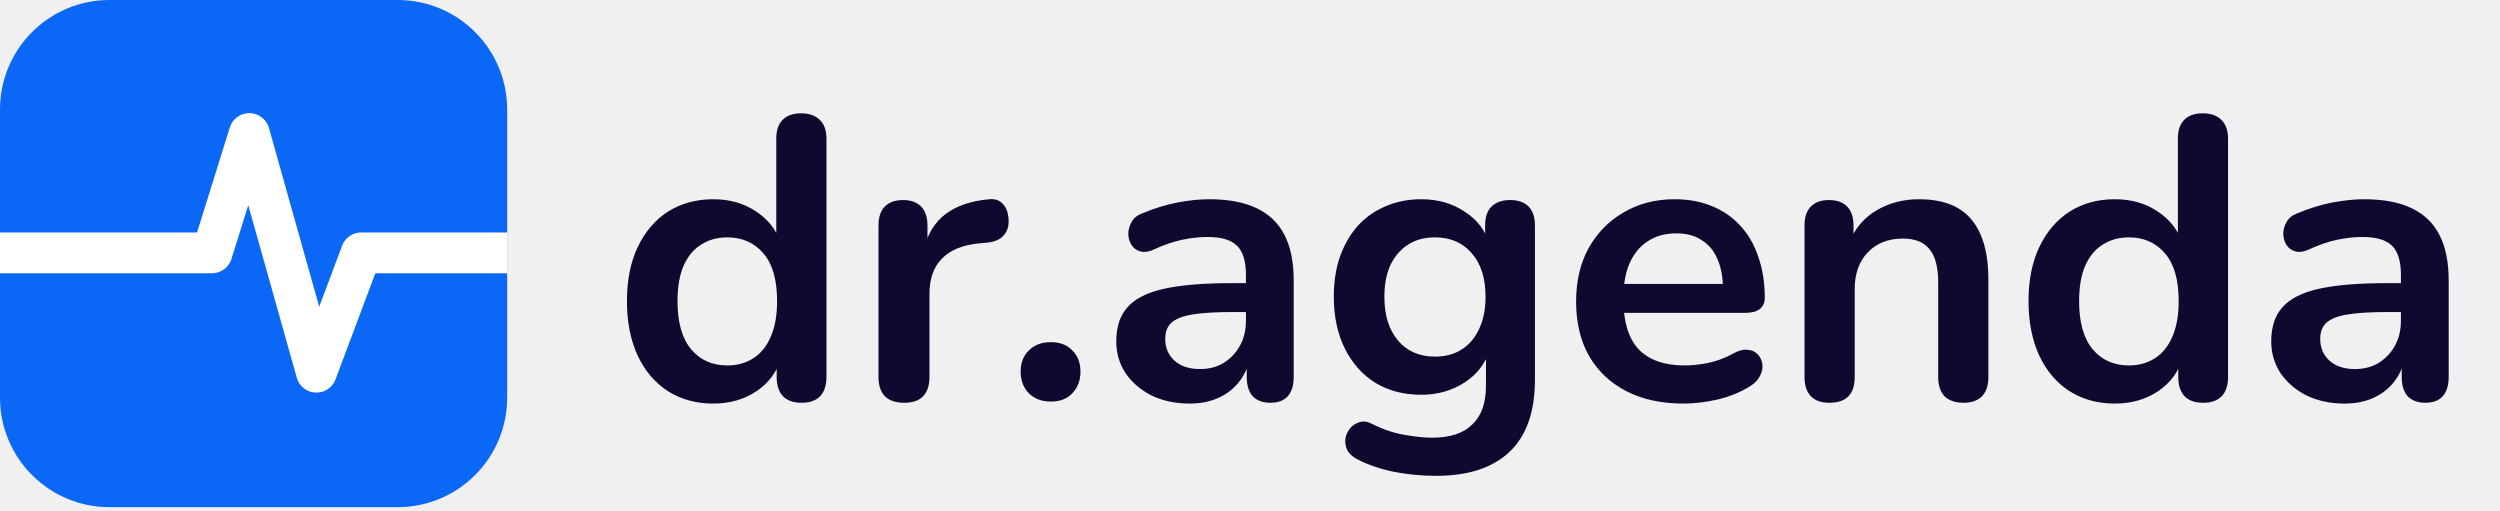
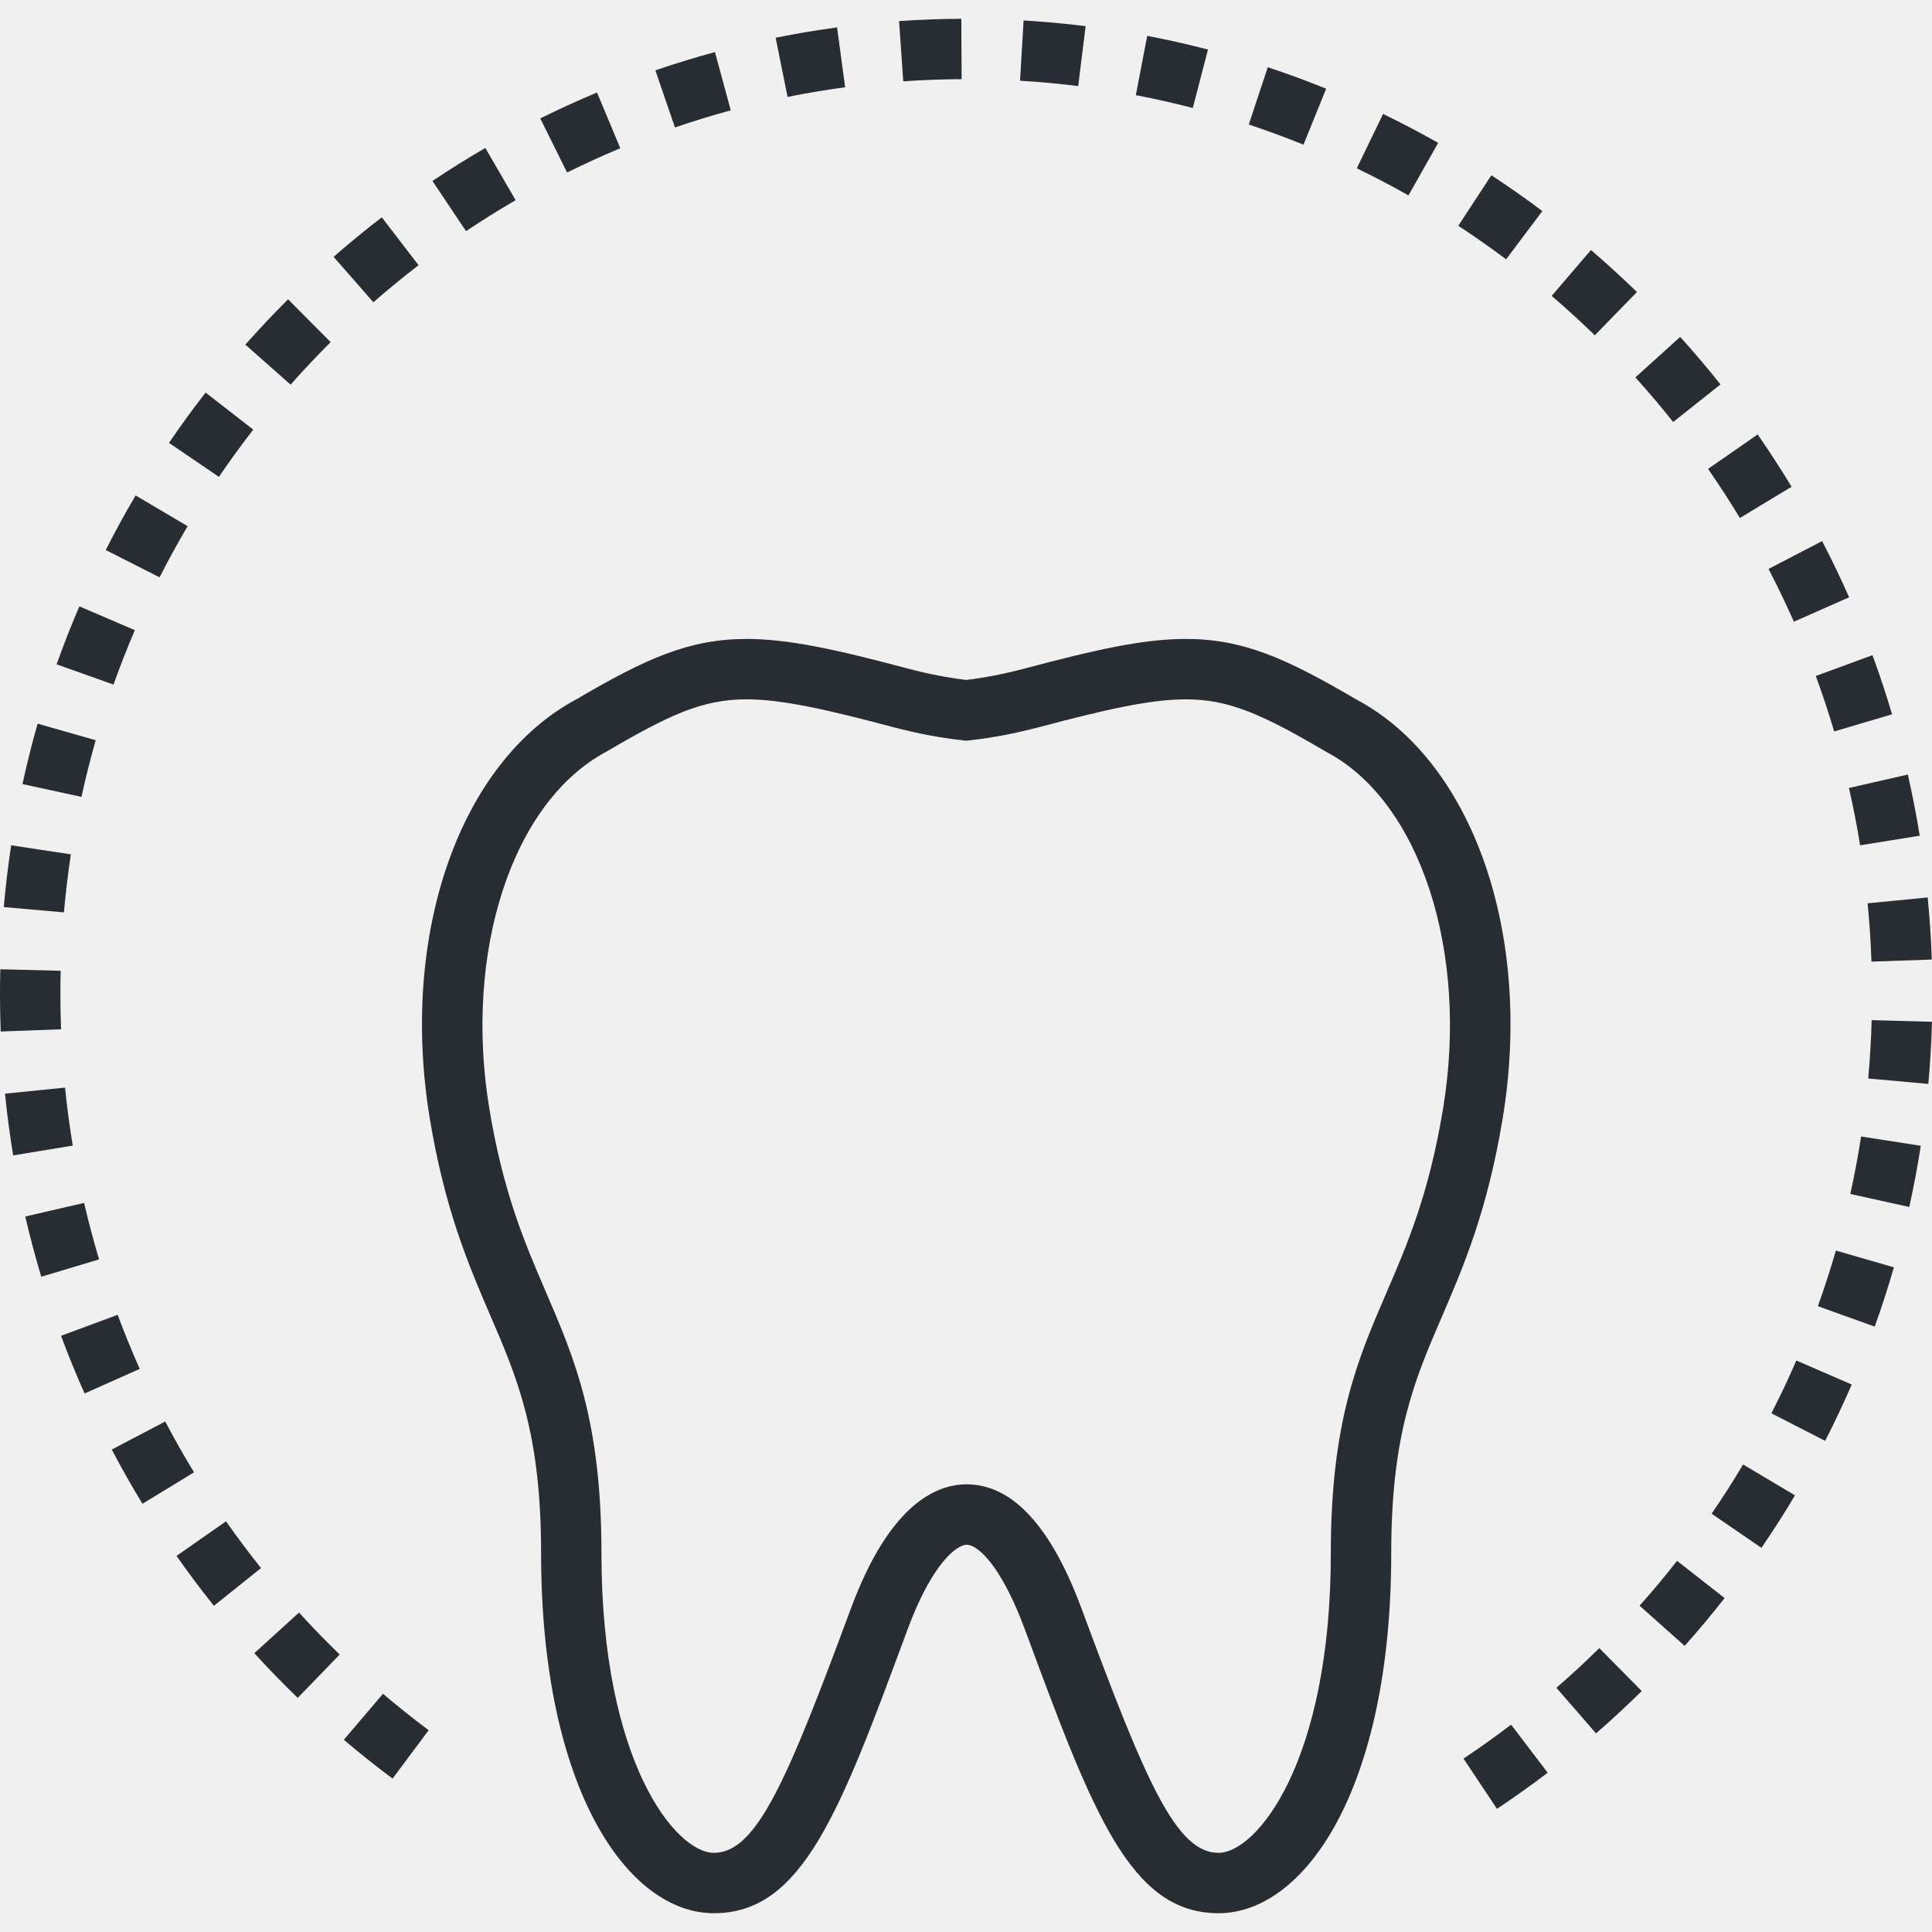
- <svg xmlns="http://www.w3.org/2000/svg" width="137" height="28" viewBox="0 0 137 28" fill="none">
-   <g clip-path="url(#clip0_56_3248)">
-     <rect width="27.792" height="27.792" rx="6" fill="#0B68F7" />
-     <path d="M13.675 6.349L13.676 6.35L13.678 6.349L13.677 6.35C13.885 6.353 14.087 6.422 14.252 6.549L14.367 6.654C14.473 6.767 14.552 6.904 14.594 7.055L17.472 17.29L18.888 13.517L18.949 13.383C19.021 13.255 19.121 13.145 19.242 13.061L19.369 12.987C19.5 12.922 19.645 12.889 19.793 12.889H42.183C42.439 12.889 42.685 12.991 42.866 13.172L42.931 13.243C43.072 13.416 43.15 13.632 43.15 13.857C43.15 14.081 43.072 14.297 42.931 14.469L42.866 14.54C42.685 14.722 42.439 14.823 42.183 14.824H20.464L18.246 20.737C18.192 20.88 18.106 21.007 17.994 21.11L17.875 21.203C17.747 21.288 17.602 21.34 17.451 21.358L17.3 21.364C17.147 21.357 16.998 21.315 16.866 21.241L16.74 21.156C16.62 21.061 16.525 20.939 16.462 20.801L16.409 20.659L13.612 10.715L12.541 14.145C12.495 14.293 12.414 14.426 12.307 14.536L12.19 14.636C12.066 14.727 11.922 14.787 11.771 14.812L11.618 14.824H-9.183C-9.407 14.824 -9.624 14.746 -9.796 14.605L-9.866 14.54C-10.048 14.359 -10.15 14.113 -10.15 13.857C-10.15 13.6 -10.048 13.354 -9.866 13.172L-9.796 13.108C-9.624 12.967 -9.407 12.889 -9.183 12.889H10.907L12.738 7.028L12.796 6.883C12.865 6.744 12.968 6.623 13.095 6.532L13.227 6.452C13.365 6.383 13.517 6.348 13.672 6.35L13.673 6.349H13.675Z" fill="white" stroke="white" stroke-width="0.3" />
+ <svg xmlns="http://www.w3.org/2000/svg" version="1.1" id="Layer_1" x="0px" y="0px" width="128px" height="128px" viewBox="0 0 128 128" enable-background="new 0 0 128 128" xml:space="preserve">
+   <g>
+     <g>
+       <path fill="#282D33" d="M99.177,119.841l-2.215-3.331c1.063-0.708,2.124-1.463,3.153-2.247l2.424,3.184    C101.442,118.28,100.312,119.087,99.177,119.841z M26.009,117.836c-1.1-0.819-2.186-1.685-3.229-2.571l2.592-3.048    c0.979,0.831,1.997,1.645,3.028,2.414L26.009,117.836z M105.741,114.842l-2.624-3.022c0.971-0.842,1.927-1.727,2.841-2.629    l2.811,2.846C107.794,112.999,106.775,113.943,105.741,114.842z M19.723,112.49c-0.989-0.958-1.955-1.954-2.873-2.962l2.96-2.692    c0.86,0.945,1.768,1.881,2.696,2.781L19.723,112.49z M111.612,109.043l-2.985-2.662c0.855-0.959,1.691-1.958,2.482-2.971    l3.151,2.466C113.415,106.955,112.524,108.021,111.612,109.043z M14.171,106.388c-0.855-1.069-1.688-2.182-2.475-3.305    l3.278-2.293c0.737,1.053,1.518,2.096,2.32,3.099L14.171,106.388z M116.699,102.549l-3.3-2.262    c0.729-1.063,1.431-2.16,2.086-3.261l3.438,2.045C118.225,100.247,117.477,101.416,116.699,102.549z M9.438,99.628    c-0.714-1.172-1.398-2.38-2.034-3.591l3.543-1.86c0.597,1.138,1.238,2.271,1.907,3.37L9.438,99.628z M120.921,95.461l-3.562-1.825    c0.584-1.139,1.141-2.315,1.653-3.499l3.67,1.592C122.136,92.989,121.543,94.245,120.921,95.461z M5.604,92.322    c-0.558-1.25-1.082-2.536-1.56-3.821l3.751-1.393c0.447,1.206,0.939,2.412,1.463,3.585L5.604,92.322z M124.204,87.892    l-3.765-1.354c0.434-1.208,0.835-2.448,1.193-3.685l3.843,1.111C125.095,85.282,124.667,86.604,124.204,87.892z M2.734,84.587    c-0.394-1.312-0.75-2.654-1.06-3.991l3.898-0.901c0.29,1.254,0.624,2.514,0.993,3.742L2.734,84.587z M126.495,79.966l-3.907-0.863    c0.275-1.247,0.517-2.527,0.715-3.808l3.954,0.616C127.045,77.272,126.788,78.637,126.495,79.966z M0.873,76.548    c-0.224-1.352-0.405-2.728-0.543-4.091l3.98-0.4c0.129,1.28,0.301,2.572,0.51,3.841L0.873,76.548z M127.758,71.813l-3.984-0.359    c0.116-1.283,0.192-2.584,0.229-3.868L128,67.697C127.962,69.063,127.881,70.448,127.758,71.813z M0.047,68.341    C0.016,67.518,0,66.69,0,65.857c0-0.549,0.007-1.096,0.021-1.641l4,0.1c-0.013,0.512-0.02,1.026-0.02,1.542    c0,0.782,0.015,1.561,0.044,2.335L0.047,68.341z M123.989,63.71c-0.044-1.289-0.13-2.588-0.254-3.863l3.98-0.39    c0.133,1.359,0.225,2.744,0.272,4.116L123.989,63.71z M4.236,60.448l-3.985-0.35c0.12-1.37,0.284-2.748,0.488-4.095l3.956,0.6    C4.504,57.868,4.35,59.162,4.236,60.448z M123.238,56.005c-0.206-1.272-0.455-2.55-0.74-3.799l3.901-0.89    c0.304,1.332,0.568,2.694,0.788,4.05L123.238,56.005z M5.397,52.796l-3.909-0.85c0.29-1.336,0.628-2.683,1.005-4.002l3.848,1.098    C5.987,50.279,5.67,51.542,5.397,52.796z M121.518,48.46c-0.364-1.229-0.773-2.466-1.217-3.674l3.755-1.379    c0.474,1.289,0.91,2.606,1.299,3.918L121.518,48.46z M7.521,45.355l-3.77-1.341c0.458-1.288,0.965-2.581,1.507-3.842l3.677,1.579    C8.426,42.934,7.95,44.147,7.521,45.355z M118.85,41.19c-0.521-1.177-1.086-2.354-1.68-3.496l3.55-1.845    c0.633,1.217,1.234,2.47,1.788,3.724L118.85,41.19z M10.572,38.25l-3.567-1.81c0.617-1.218,1.284-2.435,1.981-3.615l3.445,2.035    C11.777,35.967,11.152,37.108,10.572,38.25z M115.272,34.318c-0.665-1.1-1.374-2.194-2.109-3.251l3.286-2.283    c0.782,1.126,1.538,2.292,2.248,3.464L115.272,34.318z M14.503,31.592l-3.308-2.25c0.768-1.13,1.584-2.252,2.426-3.334    l3.158,2.455C15.99,29.479,15.225,30.532,14.503,31.592z M110.852,27.959c-0.801-1.009-1.643-2.002-2.504-2.955l2.968-2.683    c0.918,1.015,1.815,2.074,2.67,3.149L110.852,27.959z M19.252,25.483l-2.997-2.65c0.903-1.023,1.856-2.033,2.831-3.002    l2.821,2.837C20.993,23.577,20.1,24.524,19.252,25.483z M105.66,22.214c-0.922-0.898-1.884-1.776-2.858-2.611l2.603-3.039    c1.039,0.89,2.063,1.826,3.047,2.784L105.66,22.214z M24.738,20.026l-2.636-3.01c1.032-0.903,2.106-1.784,3.193-2.618l2.436,3.173    C26.712,18.354,25.705,19.179,24.738,20.026z M99.783,17.181c-1.027-0.771-2.093-1.518-3.167-2.222l2.191-3.347    c1.146,0.75,2.283,1.548,3.378,2.371L99.783,17.181z M30.877,15.314L28.65,11.99c1.142-0.765,2.32-1.501,3.504-2.188l2.008,3.461    C33.053,13.907,31.947,14.597,30.877,15.314z M93.314,12.946c-1.116-0.632-2.269-1.236-3.424-1.795l1.743-3.602    c1.231,0.596,2.46,1.241,3.652,1.915L93.314,12.946z M37.572,11.429l-1.779-3.583c1.229-0.61,2.493-1.188,3.761-1.717l1.542,3.692    C39.909,10.316,38.724,10.857,37.572,11.429z M86.359,9.584c-1.188-0.481-2.407-0.93-3.623-1.334l1.258-3.797    c1.299,0.431,2.602,0.91,3.869,1.423L86.359,9.584z M44.717,8.445L43.419,4.66c1.299-0.445,2.627-0.852,3.949-1.21l1.047,3.861    C47.177,7.646,45.933,8.028,44.717,8.445z M79.026,7.155c-1.242-0.323-2.511-0.609-3.774-0.85l0.753-3.93    c1.347,0.257,2.702,0.563,4.027,0.908L79.026,7.155z M52.179,6.422L51.388,2.5c1.345-0.271,2.714-0.501,4.07-0.685l0.535,3.964    C54.723,5.952,53.439,6.167,52.179,6.422z M71.433,5.702c-1.273-0.159-2.569-0.277-3.853-0.353l0.236-3.994    c1.368,0.081,2.751,0.208,4.11,0.376L71.433,5.702z M59.842,5.388l-0.276-3.991c1.364-0.094,2.752-0.146,4.123-0.153l0.021,4    C62.422,5.251,61.121,5.299,59.842,5.388z" />
+     </g>
+     <g>
+       <path fill="#282D33" d="M80.729,126.756c-5.869,0-8.338-6.671-12.82-18.781c-1.648-4.446-3.203-5.633-3.861-5.633    c-0.637,0-2.277,1.177-3.927,5.633c-4.482,12.11-6.952,18.781-12.823,18.781c-5.689,0-11.449-8.19-11.449-23.848    c0-7.939-1.563-11.568-3.372-15.771c-1.407-3.267-3.001-6.968-4.001-13.025c-2.021-12.237,1.987-23.67,9.746-27.801    c4.567-2.684,7.444-3.979,11.24-3.979c2.786,0,5.92,0.693,10.729,1.974c1.342,0.352,2.597,0.595,3.823,0.741    c1.221-0.146,2.476-0.389,3.826-0.743c4.802-1.279,7.937-1.973,10.724-1.973c3.799,0,6.674,1.296,11.312,4.02    c7.69,4.089,11.7,15.522,9.678,27.76c-1.015,6.143-2.617,9.858-4.031,13.138c-1.798,4.167-3.35,7.767-3.35,15.658    C92.172,118.565,86.415,126.756,80.729,126.756z M64.047,98.341c3.023,0,5.585,2.774,7.613,8.244    c4.254,11.49,6.264,16.17,9.068,16.17c2.514,0,7.442-5.993,7.442-19.847c0-8.718,1.785-12.859,3.677-17.242    c1.388-3.218,2.822-6.546,3.758-12.206c1.719-10.401-1.512-20.334-7.683-23.617c-4.239-2.487-6.449-3.51-9.359-3.51    c-2.335,0-5.325,0.674-9.702,1.839c-1.63,0.428-3.142,0.714-4.628,0.877l-0.219,0.024l-0.219-0.024    c-1.494-0.164-3.008-0.451-4.628-0.876c-4.383-1.167-7.373-1.841-9.707-1.841c-2.907,0-5.119,1.022-9.287,3.469    c-6.24,3.324-9.47,13.257-7.752,23.658c0.921,5.576,2.348,8.891,3.728,12.096c1.902,4.415,3.699,8.587,3.699,17.353    c0,13.854,4.933,19.847,7.448,19.847c2.808,0,4.818-4.68,9.071-16.169C58.892,99.772,61.937,98.341,64.047,98.341z" />
+     </g>
  </g>
-   <path d="M39.086 22.116C38.147 22.116 37.319 21.889 36.6 21.434C35.896 20.979 35.346 20.334 34.95 19.498C34.554 18.647 34.356 17.65 34.356 16.506C34.356 15.347 34.554 14.357 34.95 13.536C35.346 12.7 35.896 12.055 36.6 11.6C37.319 11.145 38.147 10.918 39.086 10.918C39.981 10.918 40.758 11.138 41.418 11.578C42.093 12.018 42.547 12.597 42.782 13.316H42.54V7.596C42.54 7.141 42.657 6.797 42.892 6.562C43.127 6.327 43.464 6.21 43.904 6.21C44.344 6.21 44.681 6.327 44.916 6.562C45.165 6.797 45.29 7.141 45.29 7.596V20.664C45.29 21.119 45.173 21.471 44.938 21.72C44.703 21.955 44.366 22.072 43.926 22.072C43.486 22.072 43.149 21.955 42.914 21.72C42.679 21.471 42.562 21.119 42.562 20.664V18.948L42.804 19.608C42.584 20.371 42.137 20.979 41.462 21.434C40.787 21.889 39.995 22.116 39.086 22.116ZM39.856 20.026C40.399 20.026 40.875 19.894 41.286 19.63C41.697 19.366 42.012 18.977 42.232 18.464C42.467 17.936 42.584 17.283 42.584 16.506C42.584 15.333 42.335 14.46 41.836 13.888C41.337 13.301 40.677 13.008 39.856 13.008C39.313 13.008 38.837 13.14 38.426 13.404C38.015 13.653 37.693 14.042 37.458 14.57C37.238 15.083 37.128 15.729 37.128 16.506C37.128 17.665 37.377 18.545 37.876 19.146C38.375 19.733 39.035 20.026 39.856 20.026ZM49.549 22.072C49.095 22.072 48.743 21.955 48.493 21.72C48.259 21.471 48.141 21.119 48.141 20.664V12.348C48.141 11.893 48.259 11.549 48.493 11.314C48.728 11.079 49.058 10.962 49.483 10.962C49.909 10.962 50.239 11.079 50.473 11.314C50.708 11.549 50.825 11.893 50.825 12.348V13.734H50.605C50.811 12.854 51.214 12.187 51.815 11.732C52.417 11.277 53.216 11.006 54.213 10.918C54.521 10.889 54.763 10.969 54.939 11.16C55.13 11.336 55.24 11.615 55.269 11.996C55.299 12.363 55.211 12.663 55.005 12.898C54.815 13.118 54.521 13.25 54.125 13.294L53.641 13.338C52.747 13.426 52.072 13.705 51.617 14.174C51.163 14.629 50.935 15.274 50.935 16.11V20.664C50.935 21.119 50.818 21.471 50.583 21.72C50.349 21.955 50.004 22.072 49.549 22.072ZM57.582 22.006C57.084 22.006 56.68 21.852 56.372 21.544C56.079 21.236 55.932 20.84 55.932 20.356C55.932 19.887 56.079 19.505 56.372 19.212C56.68 18.904 57.084 18.75 57.582 18.75C58.096 18.75 58.492 18.904 58.77 19.212C59.064 19.505 59.21 19.887 59.21 20.356C59.21 20.84 59.064 21.236 58.77 21.544C58.492 21.852 58.096 22.006 57.582 22.006ZM65.197 22.116C64.42 22.116 63.723 21.969 63.107 21.676C62.506 21.368 62.029 20.957 61.677 20.444C61.34 19.931 61.171 19.351 61.171 18.706C61.171 17.914 61.376 17.291 61.787 16.836C62.198 16.367 62.865 16.029 63.789 15.824C64.713 15.619 65.952 15.516 67.507 15.516H68.607V17.1H67.529C66.62 17.1 65.894 17.144 65.351 17.232C64.808 17.32 64.42 17.474 64.185 17.694C63.965 17.899 63.855 18.193 63.855 18.574C63.855 19.058 64.024 19.454 64.361 19.762C64.698 20.07 65.168 20.224 65.769 20.224C66.253 20.224 66.678 20.114 67.045 19.894C67.426 19.659 67.727 19.344 67.947 18.948C68.167 18.552 68.277 18.097 68.277 17.584V15.054C68.277 14.321 68.116 13.793 67.793 13.47C67.47 13.147 66.928 12.986 66.165 12.986C65.74 12.986 65.278 13.037 64.779 13.14C64.295 13.243 63.782 13.419 63.239 13.668C62.96 13.8 62.711 13.837 62.491 13.778C62.286 13.719 62.124 13.602 62.007 13.426C61.89 13.235 61.831 13.03 61.831 12.81C61.831 12.59 61.89 12.377 62.007 12.172C62.124 11.952 62.322 11.791 62.601 11.688C63.276 11.409 63.921 11.211 64.537 11.094C65.168 10.977 65.74 10.918 66.253 10.918C67.309 10.918 68.174 11.079 68.849 11.402C69.538 11.725 70.052 12.216 70.389 12.876C70.726 13.521 70.895 14.357 70.895 15.384V20.664C70.895 21.119 70.785 21.471 70.565 21.72C70.345 21.955 70.03 22.072 69.619 22.072C69.208 22.072 68.886 21.955 68.651 21.72C68.431 21.471 68.321 21.119 68.321 20.664V19.608H68.497C68.394 20.121 68.189 20.569 67.881 20.95C67.588 21.317 67.214 21.603 66.759 21.808C66.304 22.013 65.784 22.116 65.197 22.116ZM78.702 26.076C77.91 26.076 77.14 26.003 76.392 25.856C75.659 25.709 74.992 25.482 74.39 25.174C74.112 25.027 73.921 24.851 73.818 24.646C73.73 24.441 73.701 24.228 73.73 24.008C73.774 23.803 73.862 23.619 73.994 23.458C74.141 23.297 74.317 23.187 74.522 23.128C74.728 23.069 74.94 23.099 75.16 23.216C75.806 23.539 76.414 23.744 76.986 23.832C77.573 23.935 78.072 23.986 78.482 23.986C79.465 23.986 80.198 23.744 80.682 23.26C81.181 22.791 81.43 22.087 81.43 21.148V19.168H81.628C81.408 19.916 80.946 20.517 80.242 20.972C79.553 21.412 78.768 21.632 77.888 21.632C76.92 21.632 76.077 21.412 75.358 20.972C74.64 20.517 74.082 19.887 73.686 19.08C73.29 18.273 73.092 17.335 73.092 16.264C73.092 15.457 73.202 14.731 73.422 14.086C73.657 13.426 73.98 12.861 74.39 12.392C74.816 11.923 75.322 11.563 75.908 11.314C76.51 11.05 77.17 10.918 77.888 10.918C78.798 10.918 79.59 11.145 80.264 11.6C80.954 12.04 81.401 12.627 81.606 13.36L81.386 13.91V12.348C81.386 11.893 81.504 11.549 81.738 11.314C81.988 11.079 82.325 10.962 82.75 10.962C83.19 10.962 83.528 11.079 83.762 11.314C83.997 11.549 84.114 11.893 84.114 12.348V20.818C84.114 22.563 83.652 23.876 82.728 24.756C81.804 25.636 80.462 26.076 78.702 26.076ZM78.636 19.542C79.208 19.542 79.7 19.41 80.11 19.146C80.521 18.882 80.836 18.508 81.056 18.024C81.291 17.525 81.408 16.939 81.408 16.264C81.408 15.252 81.159 14.46 80.66 13.888C80.162 13.301 79.487 13.008 78.636 13.008C78.064 13.008 77.573 13.14 77.162 13.404C76.752 13.668 76.429 14.042 76.194 14.526C75.974 15.01 75.864 15.589 75.864 16.264C75.864 17.276 76.114 18.075 76.612 18.662C77.111 19.249 77.786 19.542 78.636 19.542ZM92.266 22.116C91.048 22.116 90 21.889 89.12 21.434C88.24 20.979 87.558 20.334 87.074 19.498C86.604 18.662 86.37 17.672 86.37 16.528C86.37 15.413 86.597 14.438 87.052 13.602C87.521 12.766 88.159 12.113 88.966 11.644C89.787 11.16 90.718 10.918 91.76 10.918C92.522 10.918 93.204 11.043 93.806 11.292C94.422 11.541 94.942 11.901 95.368 12.37C95.808 12.839 96.138 13.411 96.358 14.086C96.592 14.746 96.71 15.494 96.71 16.33C96.71 16.594 96.614 16.799 96.424 16.946C96.248 17.078 95.991 17.144 95.654 17.144H88.592V15.56H94.774L94.422 15.89C94.422 15.215 94.319 14.651 94.114 14.196C93.923 13.741 93.637 13.397 93.256 13.162C92.889 12.913 92.427 12.788 91.87 12.788C91.254 12.788 90.726 12.935 90.286 13.228C89.86 13.507 89.53 13.91 89.296 14.438C89.076 14.951 88.966 15.567 88.966 16.286V16.44C88.966 17.643 89.244 18.545 89.802 19.146C90.374 19.733 91.21 20.026 92.31 20.026C92.691 20.026 93.116 19.982 93.586 19.894C94.07 19.791 94.524 19.623 94.95 19.388C95.258 19.212 95.529 19.139 95.764 19.168C95.998 19.183 96.182 19.263 96.314 19.41C96.46 19.557 96.548 19.74 96.578 19.96C96.607 20.165 96.563 20.378 96.446 20.598C96.343 20.818 96.16 21.009 95.896 21.17C95.382 21.493 94.788 21.735 94.114 21.896C93.454 22.043 92.838 22.116 92.266 22.116ZM100.251 22.072C99.811 22.072 99.474 21.955 99.239 21.72C99.005 21.471 98.887 21.119 98.887 20.664V12.348C98.887 11.893 99.005 11.549 99.239 11.314C99.474 11.079 99.804 10.962 100.229 10.962C100.655 10.962 100.985 11.079 101.219 11.314C101.454 11.549 101.571 11.893 101.571 12.348V13.844L101.329 13.294C101.652 12.517 102.151 11.93 102.825 11.534C103.515 11.123 104.292 10.918 105.157 10.918C106.023 10.918 106.734 11.079 107.291 11.402C107.849 11.725 108.267 12.216 108.545 12.876C108.824 13.521 108.963 14.343 108.963 15.34V20.664C108.963 21.119 108.846 21.471 108.611 21.72C108.377 21.955 108.039 22.072 107.599 22.072C107.159 22.072 106.815 21.955 106.565 21.72C106.331 21.471 106.213 21.119 106.213 20.664V15.472C106.213 14.636 106.052 14.027 105.729 13.646C105.421 13.265 104.937 13.074 104.277 13.074C103.471 13.074 102.825 13.331 102.341 13.844C101.872 14.343 101.637 15.01 101.637 15.846V20.664C101.637 21.603 101.175 22.072 100.251 22.072ZM115.893 22.116C114.954 22.116 114.125 21.889 113.407 21.434C112.703 20.979 112.153 20.334 111.757 19.498C111.361 18.647 111.163 17.65 111.163 16.506C111.163 15.347 111.361 14.357 111.757 13.536C112.153 12.7 112.703 12.055 113.407 11.6C114.125 11.145 114.954 10.918 115.893 10.918C116.787 10.918 117.565 11.138 118.225 11.578C118.899 12.018 119.354 12.597 119.589 13.316H119.347V7.596C119.347 7.141 119.464 6.797 119.699 6.562C119.933 6.327 120.271 6.21 120.711 6.21C121.151 6.21 121.488 6.327 121.723 6.562C121.972 6.797 122.097 7.141 122.097 7.596V20.664C122.097 21.119 121.979 21.471 121.745 21.72C121.51 21.955 121.173 22.072 120.733 22.072C120.293 22.072 119.955 21.955 119.721 21.72C119.486 21.471 119.369 21.119 119.369 20.664V18.948L119.611 19.608C119.391 20.371 118.943 20.979 118.269 21.434C117.594 21.889 116.802 22.116 115.893 22.116ZM116.663 20.026C117.205 20.026 117.682 19.894 118.093 19.63C118.503 19.366 118.819 18.977 119.039 18.464C119.273 17.936 119.391 17.283 119.391 16.506C119.391 15.333 119.141 14.46 118.643 13.888C118.144 13.301 117.484 13.008 116.663 13.008C116.12 13.008 115.643 13.14 115.233 13.404C114.822 13.653 114.499 14.042 114.265 14.57C114.045 15.083 113.935 15.729 113.935 16.506C113.935 17.665 114.184 18.545 114.683 19.146C115.181 19.733 115.841 20.026 116.663 20.026ZM128.49 22.116C127.713 22.116 127.016 21.969 126.4 21.676C125.799 21.368 125.322 20.957 124.97 20.444C124.633 19.931 124.464 19.351 124.464 18.706C124.464 17.914 124.669 17.291 125.08 16.836C125.491 16.367 126.158 16.029 127.082 15.824C128.006 15.619 129.245 15.516 130.8 15.516H131.9V17.1H130.822C129.913 17.1 129.187 17.144 128.644 17.232C128.101 17.32 127.713 17.474 127.478 17.694C127.258 17.899 127.148 18.193 127.148 18.574C127.148 19.058 127.317 19.454 127.654 19.762C127.991 20.07 128.461 20.224 129.062 20.224C129.546 20.224 129.971 20.114 130.338 19.894C130.719 19.659 131.02 19.344 131.24 18.948C131.46 18.552 131.57 18.097 131.57 17.584V15.054C131.57 14.321 131.409 13.793 131.086 13.47C130.763 13.147 130.221 12.986 129.458 12.986C129.033 12.986 128.571 13.037 128.072 13.14C127.588 13.243 127.075 13.419 126.532 13.668C126.253 13.8 126.004 13.837 125.784 13.778C125.579 13.719 125.417 13.602 125.3 13.426C125.183 13.235 125.124 13.03 125.124 12.81C125.124 12.59 125.183 12.377 125.3 12.172C125.417 11.952 125.615 11.791 125.894 11.688C126.569 11.409 127.214 11.211 127.83 11.094C128.461 10.977 129.033 10.918 129.546 10.918C130.602 10.918 131.467 11.079 132.142 11.402C132.831 11.725 133.345 12.216 133.682 12.876C134.019 13.521 134.188 14.357 134.188 15.384V20.664C134.188 21.119 134.078 21.471 133.858 21.72C133.638 21.955 133.323 22.072 132.912 22.072C132.501 22.072 132.179 21.955 131.944 21.72C131.724 21.471 131.614 21.119 131.614 20.664V19.608H131.79C131.687 20.121 131.482 20.569 131.174 20.95C130.881 21.317 130.507 21.603 130.052 21.808C129.597 22.013 129.077 22.116 128.49 22.116Z" fill="#0E0A2F" />
-   <defs>
-     <clipPath id="clip0_56_3248">
-       <rect width="27.792" height="27.792" rx="6" fill="white" />
-     </clipPath>
-   </defs>
</svg>
